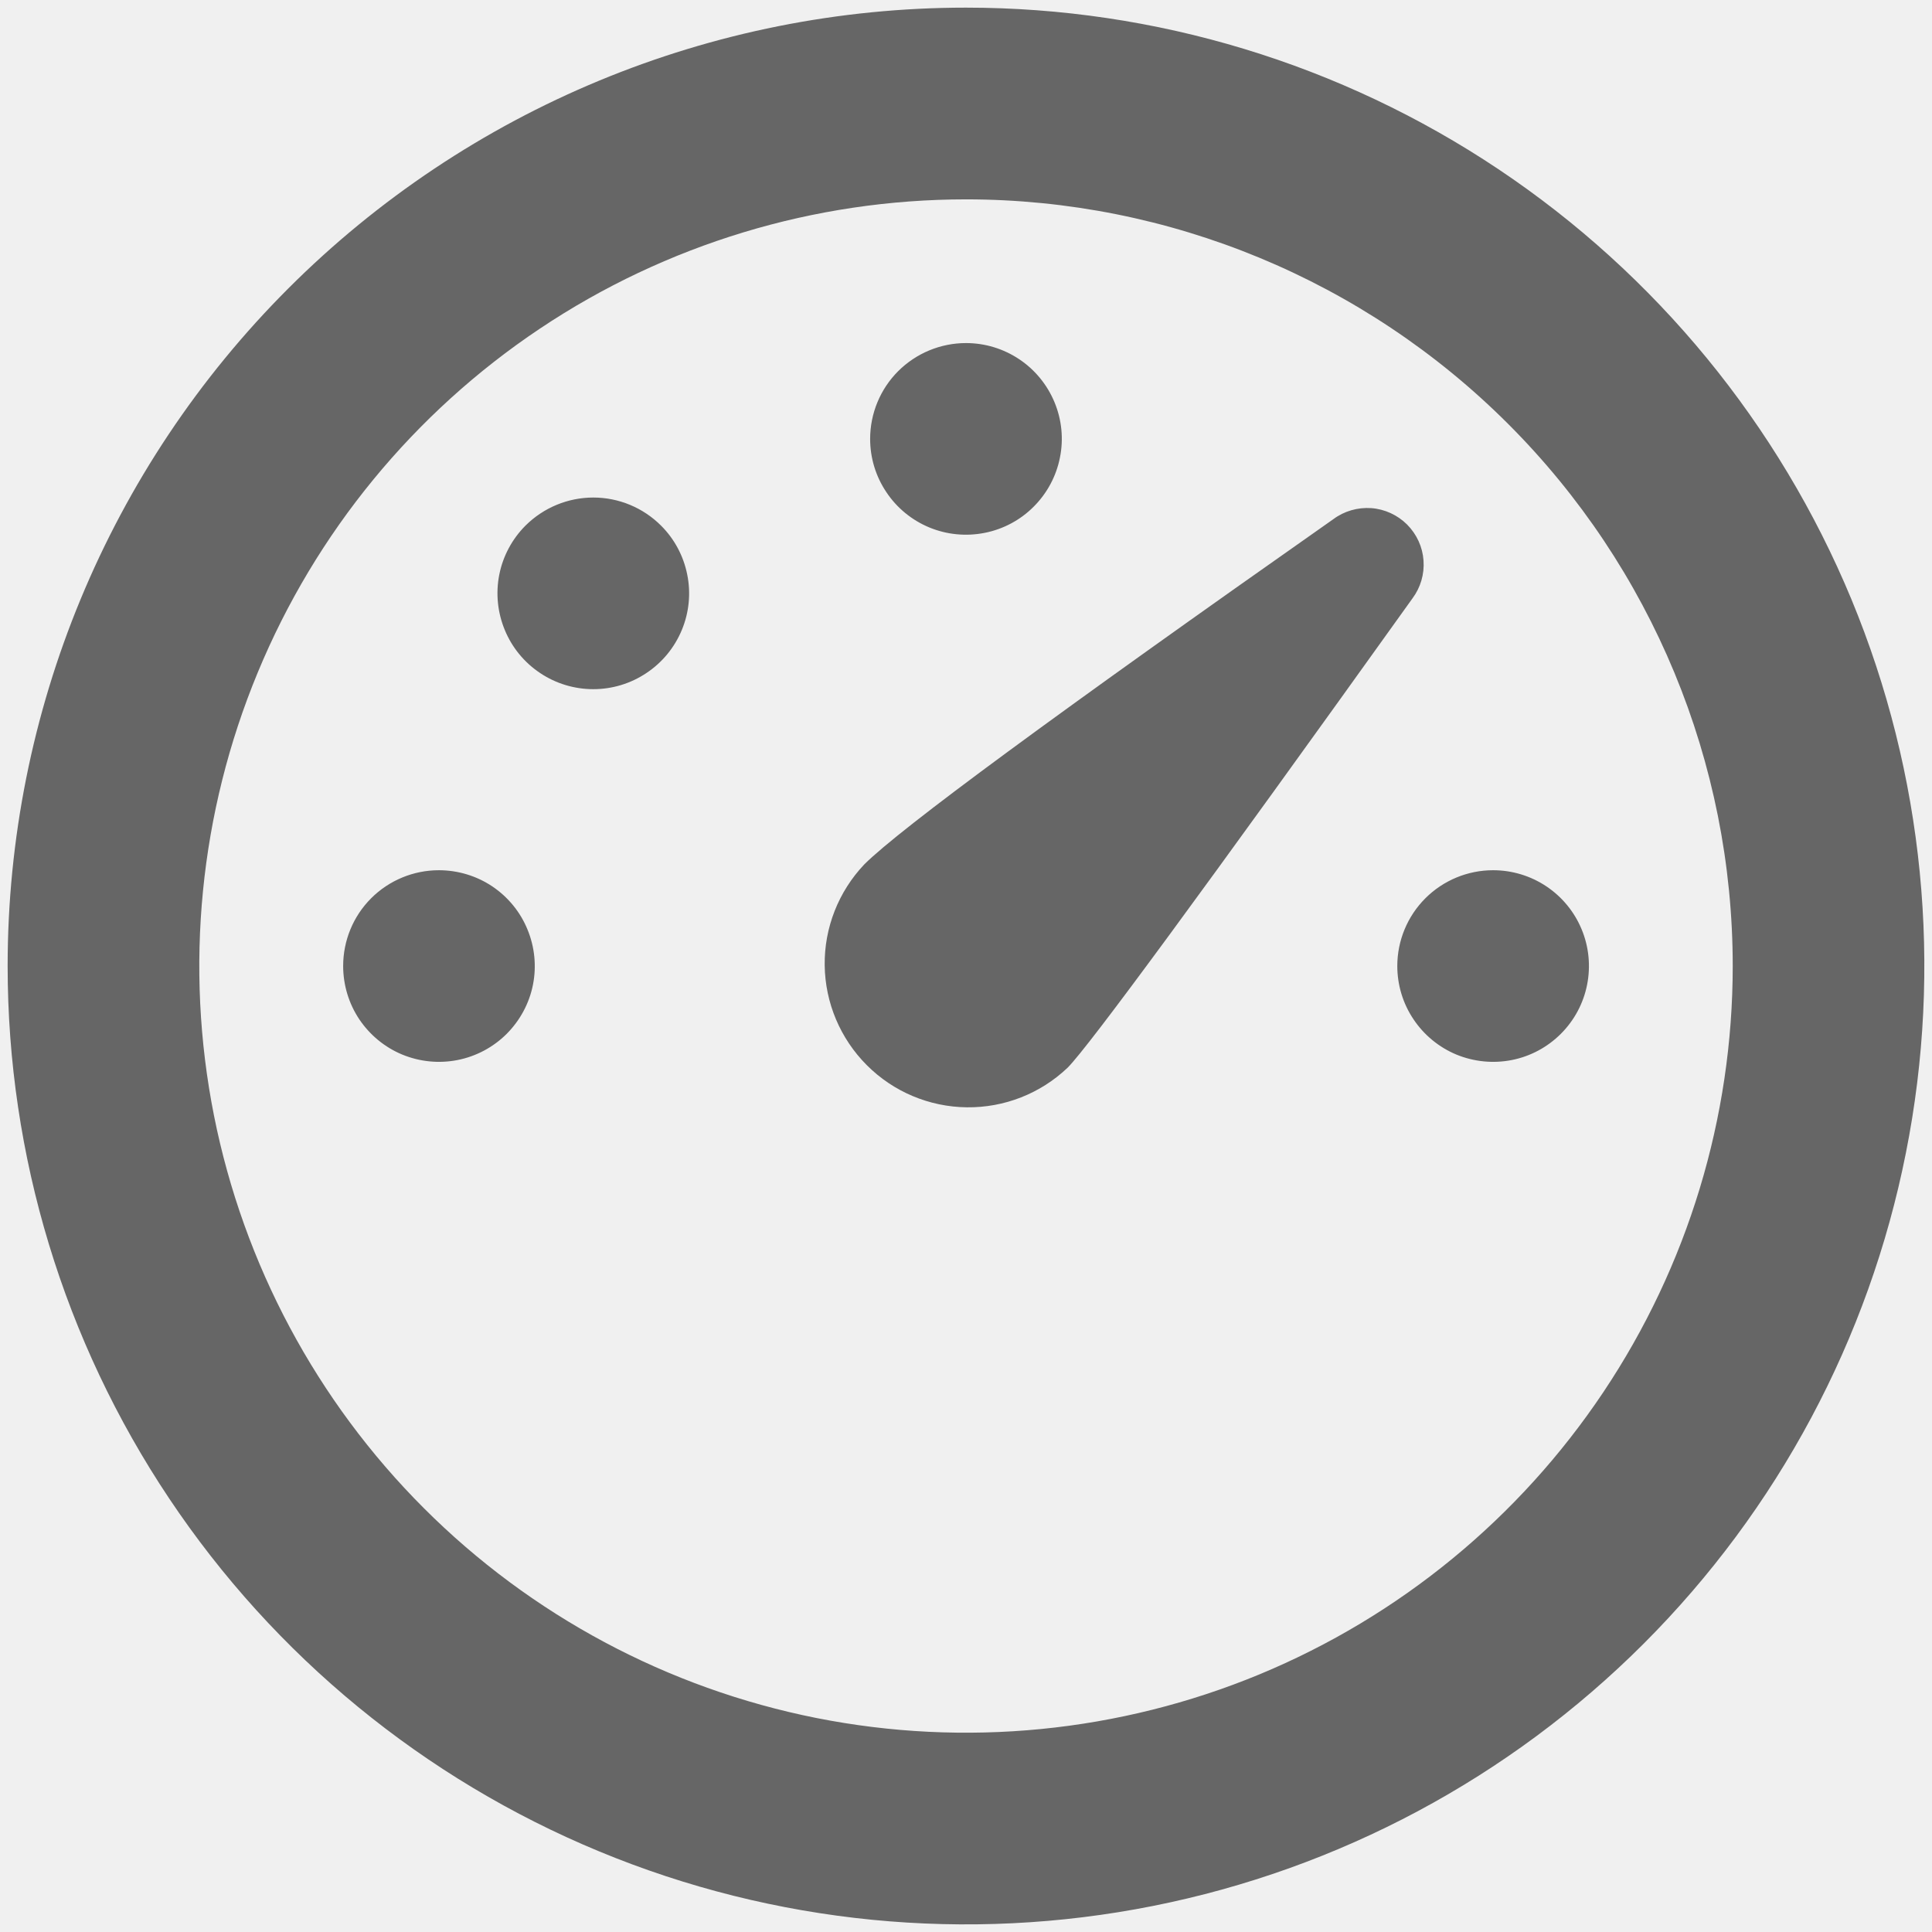
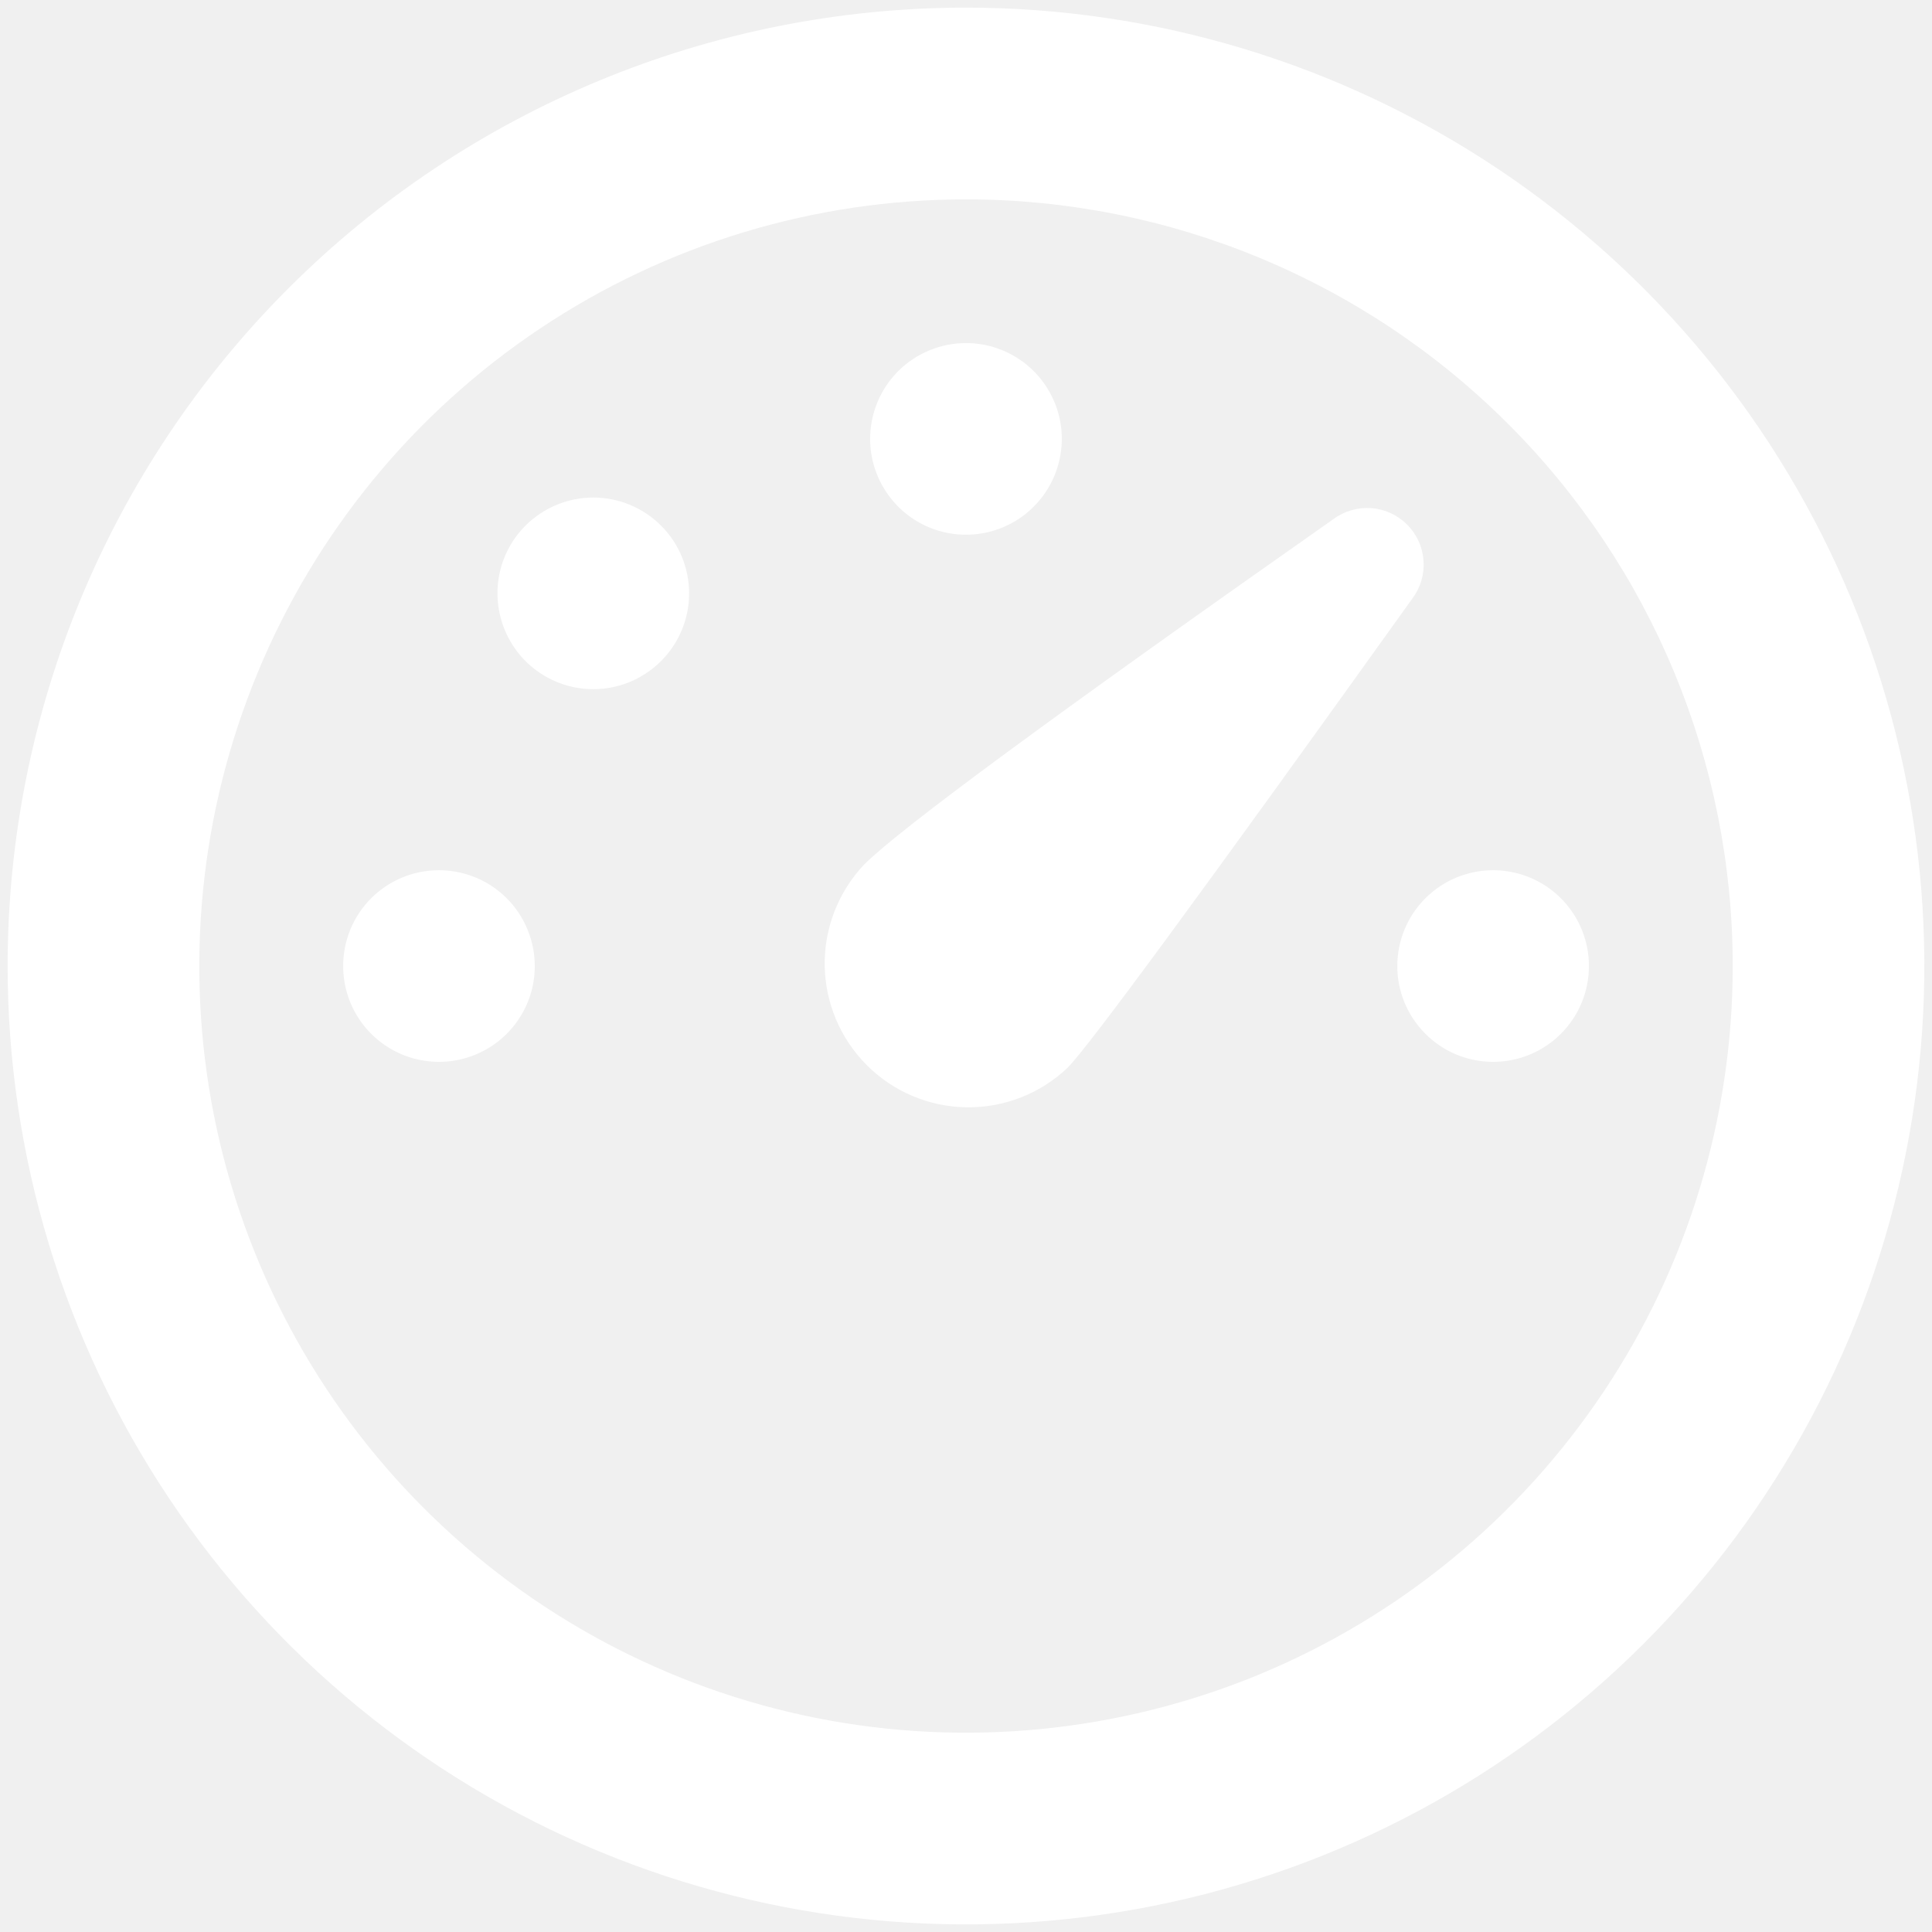
<svg xmlns="http://www.w3.org/2000/svg" width="21" height="21" viewBox="0 0 21 21" fill="none">
-   <path d="M10.5 0.083C12.56 0.083 14.574 0.694 16.287 1.839C18 2.984 19.335 4.611 20.124 6.514C20.912 8.417 21.119 10.512 20.716 12.533C20.315 14.553 19.323 16.409 17.866 17.866C16.409 19.323 14.553 20.315 12.532 20.717C10.511 21.119 8.417 20.913 6.513 20.124C4.61 19.336 2.983 18.001 1.839 16.288C0.694 14.575 0.083 12.561 0.083 10.5C0.083 7.738 1.18 5.088 3.134 3.135C5.088 1.181 7.737 0.083 10.5 0.083ZM10.5 2.167C8.852 2.167 7.24 2.655 5.87 3.571C4.499 4.487 3.431 5.788 2.801 7.311C2.17 8.834 2.005 10.51 2.326 12.126C2.648 13.743 3.442 15.228 4.607 16.393C5.773 17.559 7.257 18.352 8.874 18.674C10.491 18.995 12.166 18.83 13.689 18.2C15.212 17.569 16.513 16.501 17.429 15.13C18.345 13.76 18.834 12.149 18.834 10.5C18.834 8.29 17.956 6.17 16.393 4.608C14.83 3.045 12.71 2.167 10.5 2.167ZM14.493 5.643C14.611 5.555 14.758 5.513 14.905 5.523C15.052 5.534 15.191 5.598 15.295 5.702C15.399 5.807 15.463 5.945 15.473 6.092C15.484 6.24 15.441 6.386 15.353 6.504C13.082 9.677 11.833 11.377 11.605 11.605C11.309 11.887 10.916 12.041 10.508 12.036C10.1 12.031 9.71 11.867 9.422 11.578C9.134 11.29 8.969 10.9 8.964 10.492C8.959 10.084 9.114 9.691 9.395 9.395C9.784 9.007 11.484 7.756 14.493 5.643ZM16.23 9.459C16.436 9.459 16.637 9.52 16.808 9.634C16.98 9.749 17.113 9.911 17.192 10.102C17.271 10.292 17.291 10.502 17.251 10.704C17.211 10.906 17.112 11.091 16.966 11.237C16.82 11.383 16.635 11.482 16.433 11.522C16.231 11.562 16.021 11.541 15.831 11.463C15.641 11.384 15.478 11.25 15.364 11.079C15.249 10.908 15.188 10.706 15.188 10.5C15.188 10.224 15.298 9.959 15.493 9.764C15.688 9.569 15.953 9.459 16.229 9.459H16.23ZM4.771 9.459C4.977 9.459 5.179 9.52 5.35 9.634C5.521 9.749 5.655 9.911 5.733 10.102C5.812 10.292 5.833 10.502 5.793 10.704C5.753 10.906 5.653 11.091 5.508 11.237C5.362 11.383 5.176 11.482 4.974 11.522C4.772 11.562 4.563 11.541 4.373 11.463C4.182 11.384 4.02 11.25 3.905 11.079C3.791 10.908 3.73 10.706 3.73 10.5C3.73 10.224 3.839 9.959 4.034 9.764C4.229 9.569 4.494 9.459 4.77 9.459H4.771ZM7.185 5.713C7.331 5.858 7.43 6.044 7.47 6.246C7.511 6.448 7.49 6.658 7.411 6.848C7.332 7.038 7.199 7.201 7.027 7.315C6.856 7.43 6.655 7.491 6.449 7.491C6.243 7.491 6.041 7.43 5.87 7.315C5.699 7.201 5.565 7.038 5.487 6.848C5.408 6.658 5.387 6.448 5.427 6.246C5.467 6.044 5.567 5.858 5.712 5.713C5.908 5.518 6.173 5.408 6.449 5.408C6.725 5.408 6.99 5.518 7.185 5.713ZM10.5 3.729C10.706 3.729 10.907 3.79 11.079 3.905C11.25 4.019 11.383 4.182 11.462 4.372C11.541 4.562 11.562 4.772 11.521 4.974C11.481 5.176 11.382 5.361 11.236 5.507C11.091 5.653 10.905 5.752 10.703 5.792C10.501 5.832 10.292 5.812 10.101 5.733C9.911 5.654 9.748 5.521 9.634 5.349C9.519 5.178 9.458 4.977 9.458 4.771C9.458 4.494 9.568 4.229 9.763 4.034C9.959 3.839 10.224 3.729 10.5 3.729Z" fill="#666666" />
+   <path d="M10.5 0.083C12.56 0.083 14.574 0.694 16.287 1.839C18 2.984 19.335 4.611 20.124 6.514C20.912 8.417 21.119 10.512 20.716 12.533C20.315 14.553 19.323 16.409 17.866 17.866C16.409 19.323 14.553 20.315 12.532 20.717C10.511 21.119 8.417 20.913 6.513 20.124C4.61 19.336 2.983 18.001 1.839 16.288C0.694 14.575 0.083 12.561 0.083 10.5C0.083 7.738 1.18 5.088 3.134 3.135C5.088 1.181 7.737 0.083 10.5 0.083ZM10.5 2.167C8.852 2.167 7.24 2.655 5.87 3.571C4.499 4.487 3.431 5.788 2.801 7.311C2.17 8.834 2.005 10.51 2.326 12.126C2.648 13.743 3.442 15.228 4.607 16.393C5.773 17.559 7.257 18.352 8.874 18.674C10.491 18.995 12.166 18.83 13.689 18.2C15.212 17.569 16.513 16.501 17.429 15.13C18.345 13.76 18.834 12.149 18.834 10.5C18.834 8.29 17.956 6.17 16.393 4.608C14.83 3.045 12.71 2.167 10.5 2.167ZM14.493 5.643C14.611 5.555 14.758 5.513 14.905 5.523C15.052 5.534 15.191 5.598 15.295 5.702C15.399 5.807 15.463 5.945 15.473 6.092C15.484 6.24 15.441 6.386 15.353 6.504C13.082 9.677 11.833 11.377 11.605 11.605C11.309 11.887 10.916 12.041 10.508 12.036C10.1 12.031 9.71 11.867 9.422 11.578C9.134 11.29 8.969 10.9 8.964 10.492C8.959 10.084 9.114 9.691 9.395 9.395C9.784 9.007 11.484 7.756 14.493 5.643ZM16.23 9.459C16.436 9.459 16.637 9.52 16.808 9.634C16.98 9.749 17.113 9.911 17.192 10.102C17.271 10.292 17.291 10.502 17.251 10.704C17.211 10.906 17.112 11.091 16.966 11.237C16.82 11.383 16.635 11.482 16.433 11.522C16.231 11.562 16.021 11.541 15.831 11.463C15.641 11.384 15.478 11.25 15.364 11.079C15.249 10.908 15.188 10.706 15.188 10.5C15.188 10.224 15.298 9.959 15.493 9.764C15.688 9.569 15.953 9.459 16.229 9.459H16.23ZM4.771 9.459C4.977 9.459 5.179 9.52 5.35 9.634C5.521 9.749 5.655 9.911 5.733 10.102C5.812 10.292 5.833 10.502 5.793 10.704C5.753 10.906 5.653 11.091 5.508 11.237C5.362 11.383 5.176 11.482 4.974 11.522C4.772 11.562 4.563 11.541 4.373 11.463C4.182 11.384 4.02 11.25 3.905 11.079C3.791 10.908 3.73 10.706 3.73 10.5C3.73 10.224 3.839 9.959 4.034 9.764C4.229 9.569 4.494 9.459 4.77 9.459H4.771ZM7.185 5.713C7.331 5.858 7.43 6.044 7.47 6.246C7.511 6.448 7.49 6.658 7.411 6.848C7.332 7.038 7.199 7.201 7.027 7.315C6.856 7.43 6.655 7.491 6.449 7.491C6.243 7.491 6.041 7.43 5.87 7.315C5.699 7.201 5.565 7.038 5.487 6.848C5.408 6.658 5.387 6.448 5.427 6.246C5.467 6.044 5.567 5.858 5.712 5.713C5.908 5.518 6.173 5.408 6.449 5.408C6.725 5.408 6.99 5.518 7.185 5.713ZM10.5 3.729C10.706 3.729 10.907 3.79 11.079 3.905C11.25 4.019 11.383 4.182 11.462 4.372C11.541 4.562 11.562 4.772 11.521 4.974C11.481 5.176 11.382 5.361 11.236 5.507C11.091 5.653 10.905 5.752 10.703 5.792C10.501 5.832 10.292 5.812 10.101 5.733C9.911 5.654 9.748 5.521 9.634 5.349C9.519 5.178 9.458 4.977 9.458 4.771C9.458 4.494 9.568 4.229 9.763 4.034C9.959 3.839 10.224 3.729 10.5 3.729Z" fill="#FFFFFF" />
</svg>
